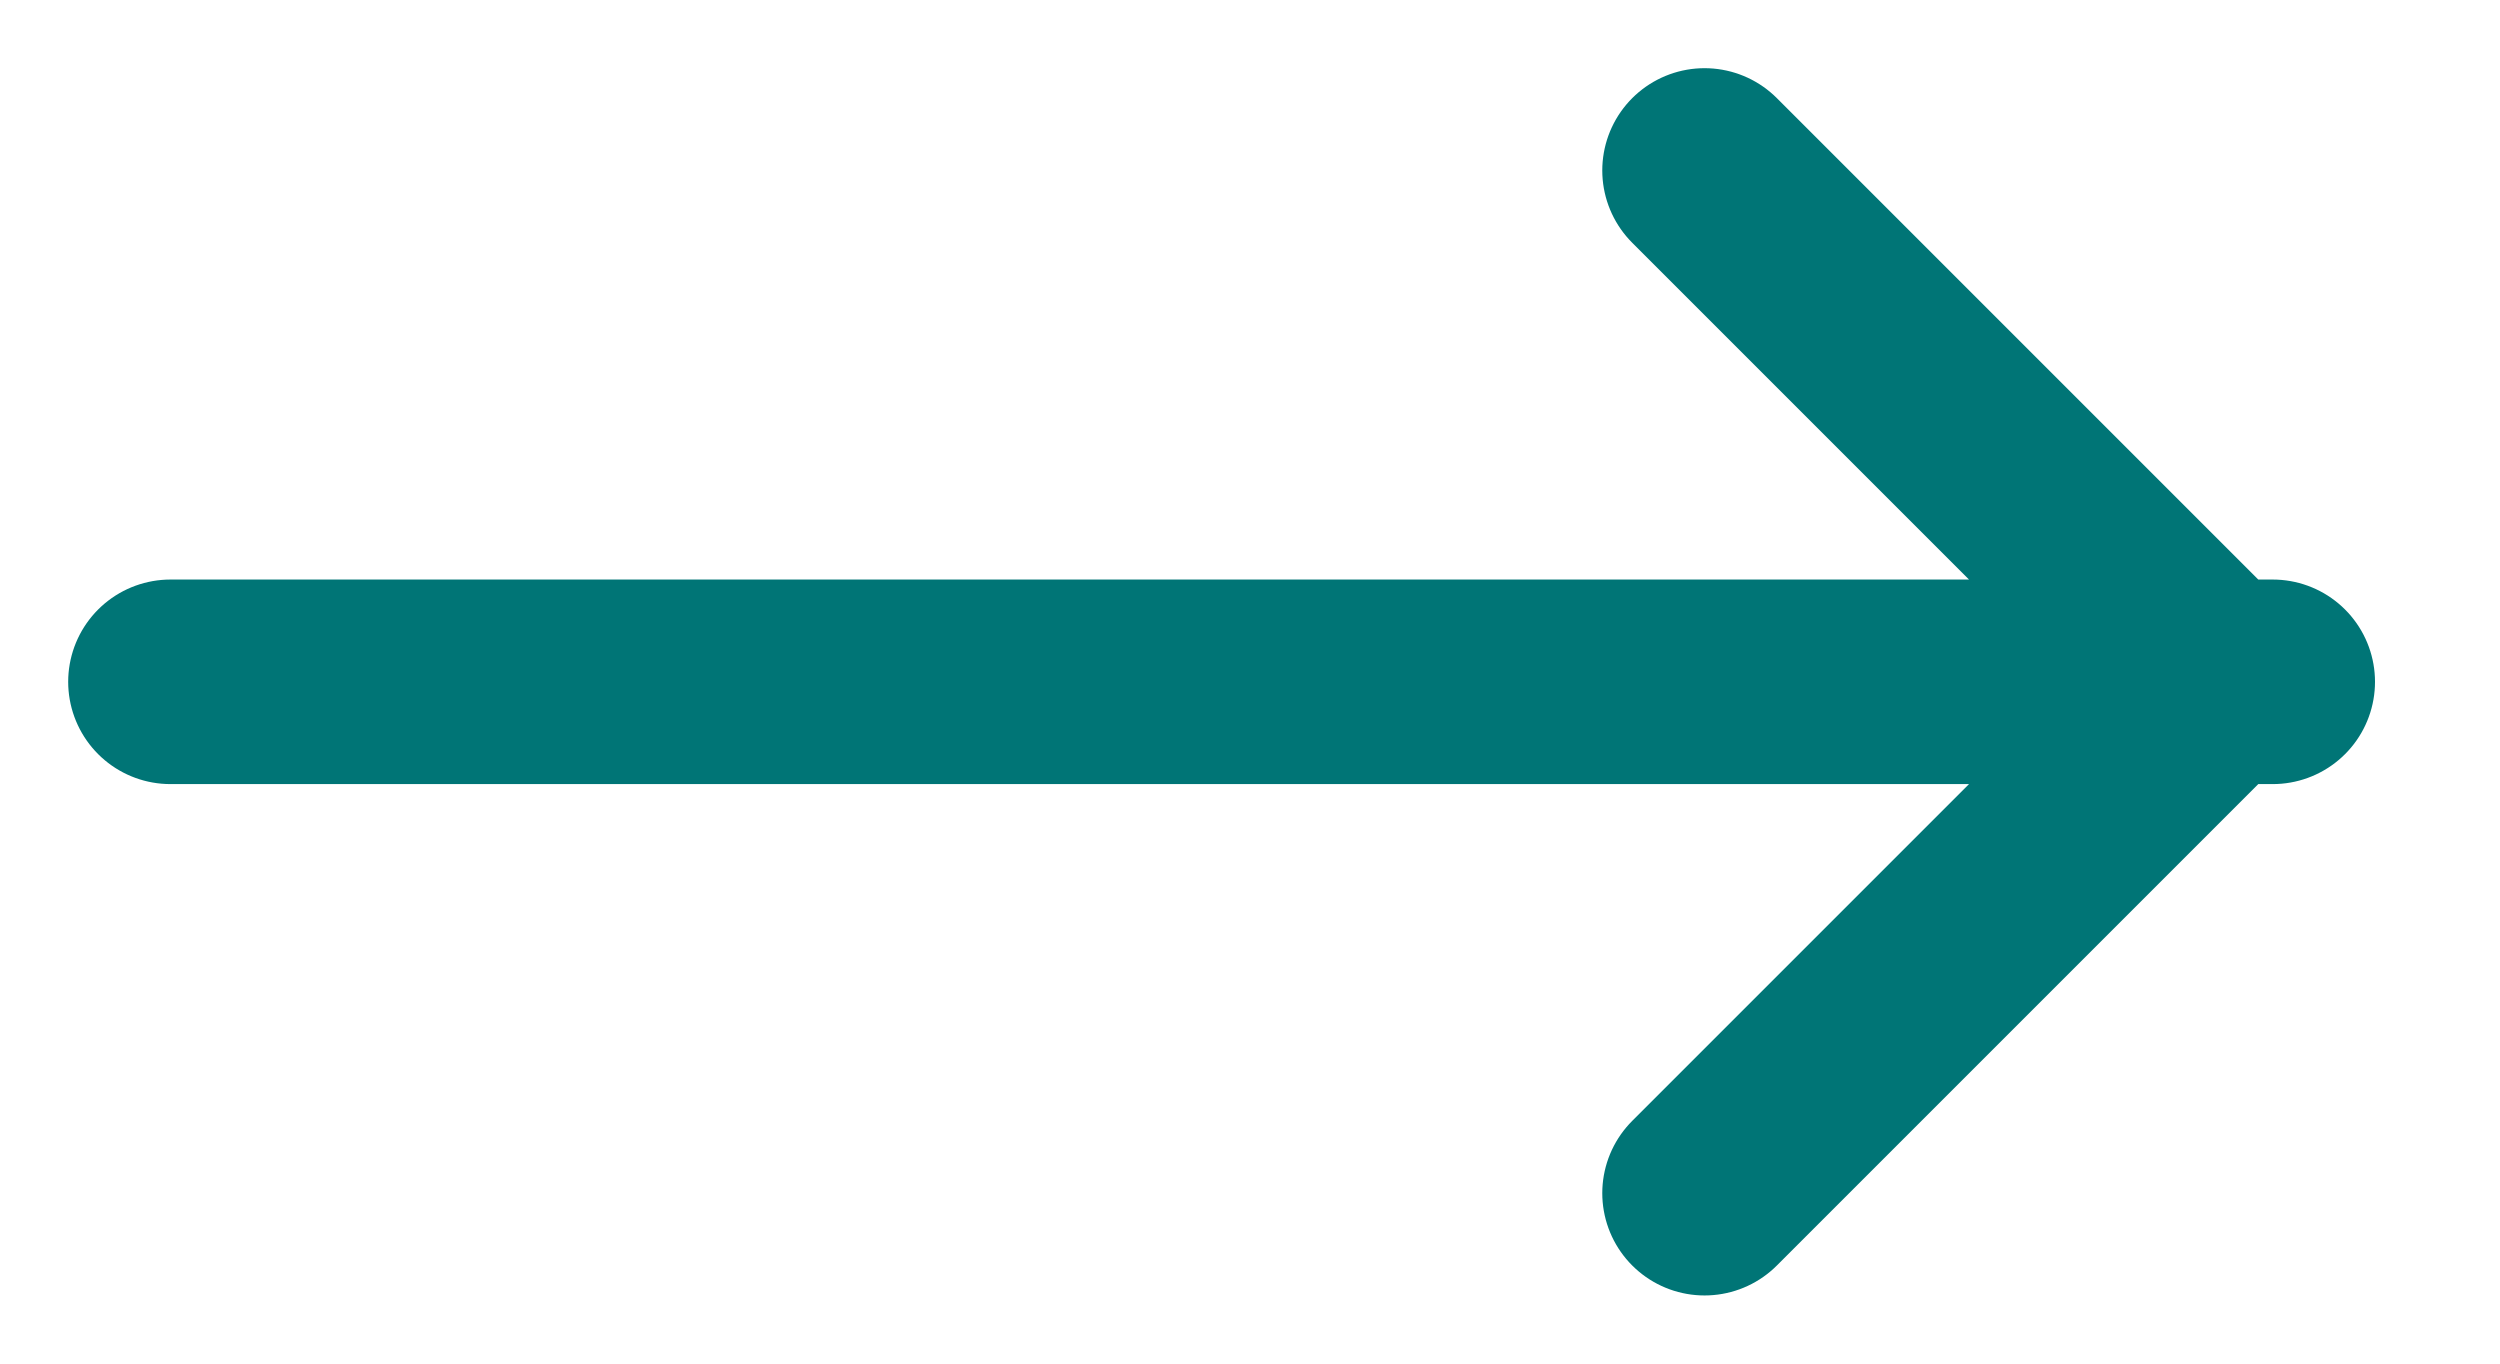
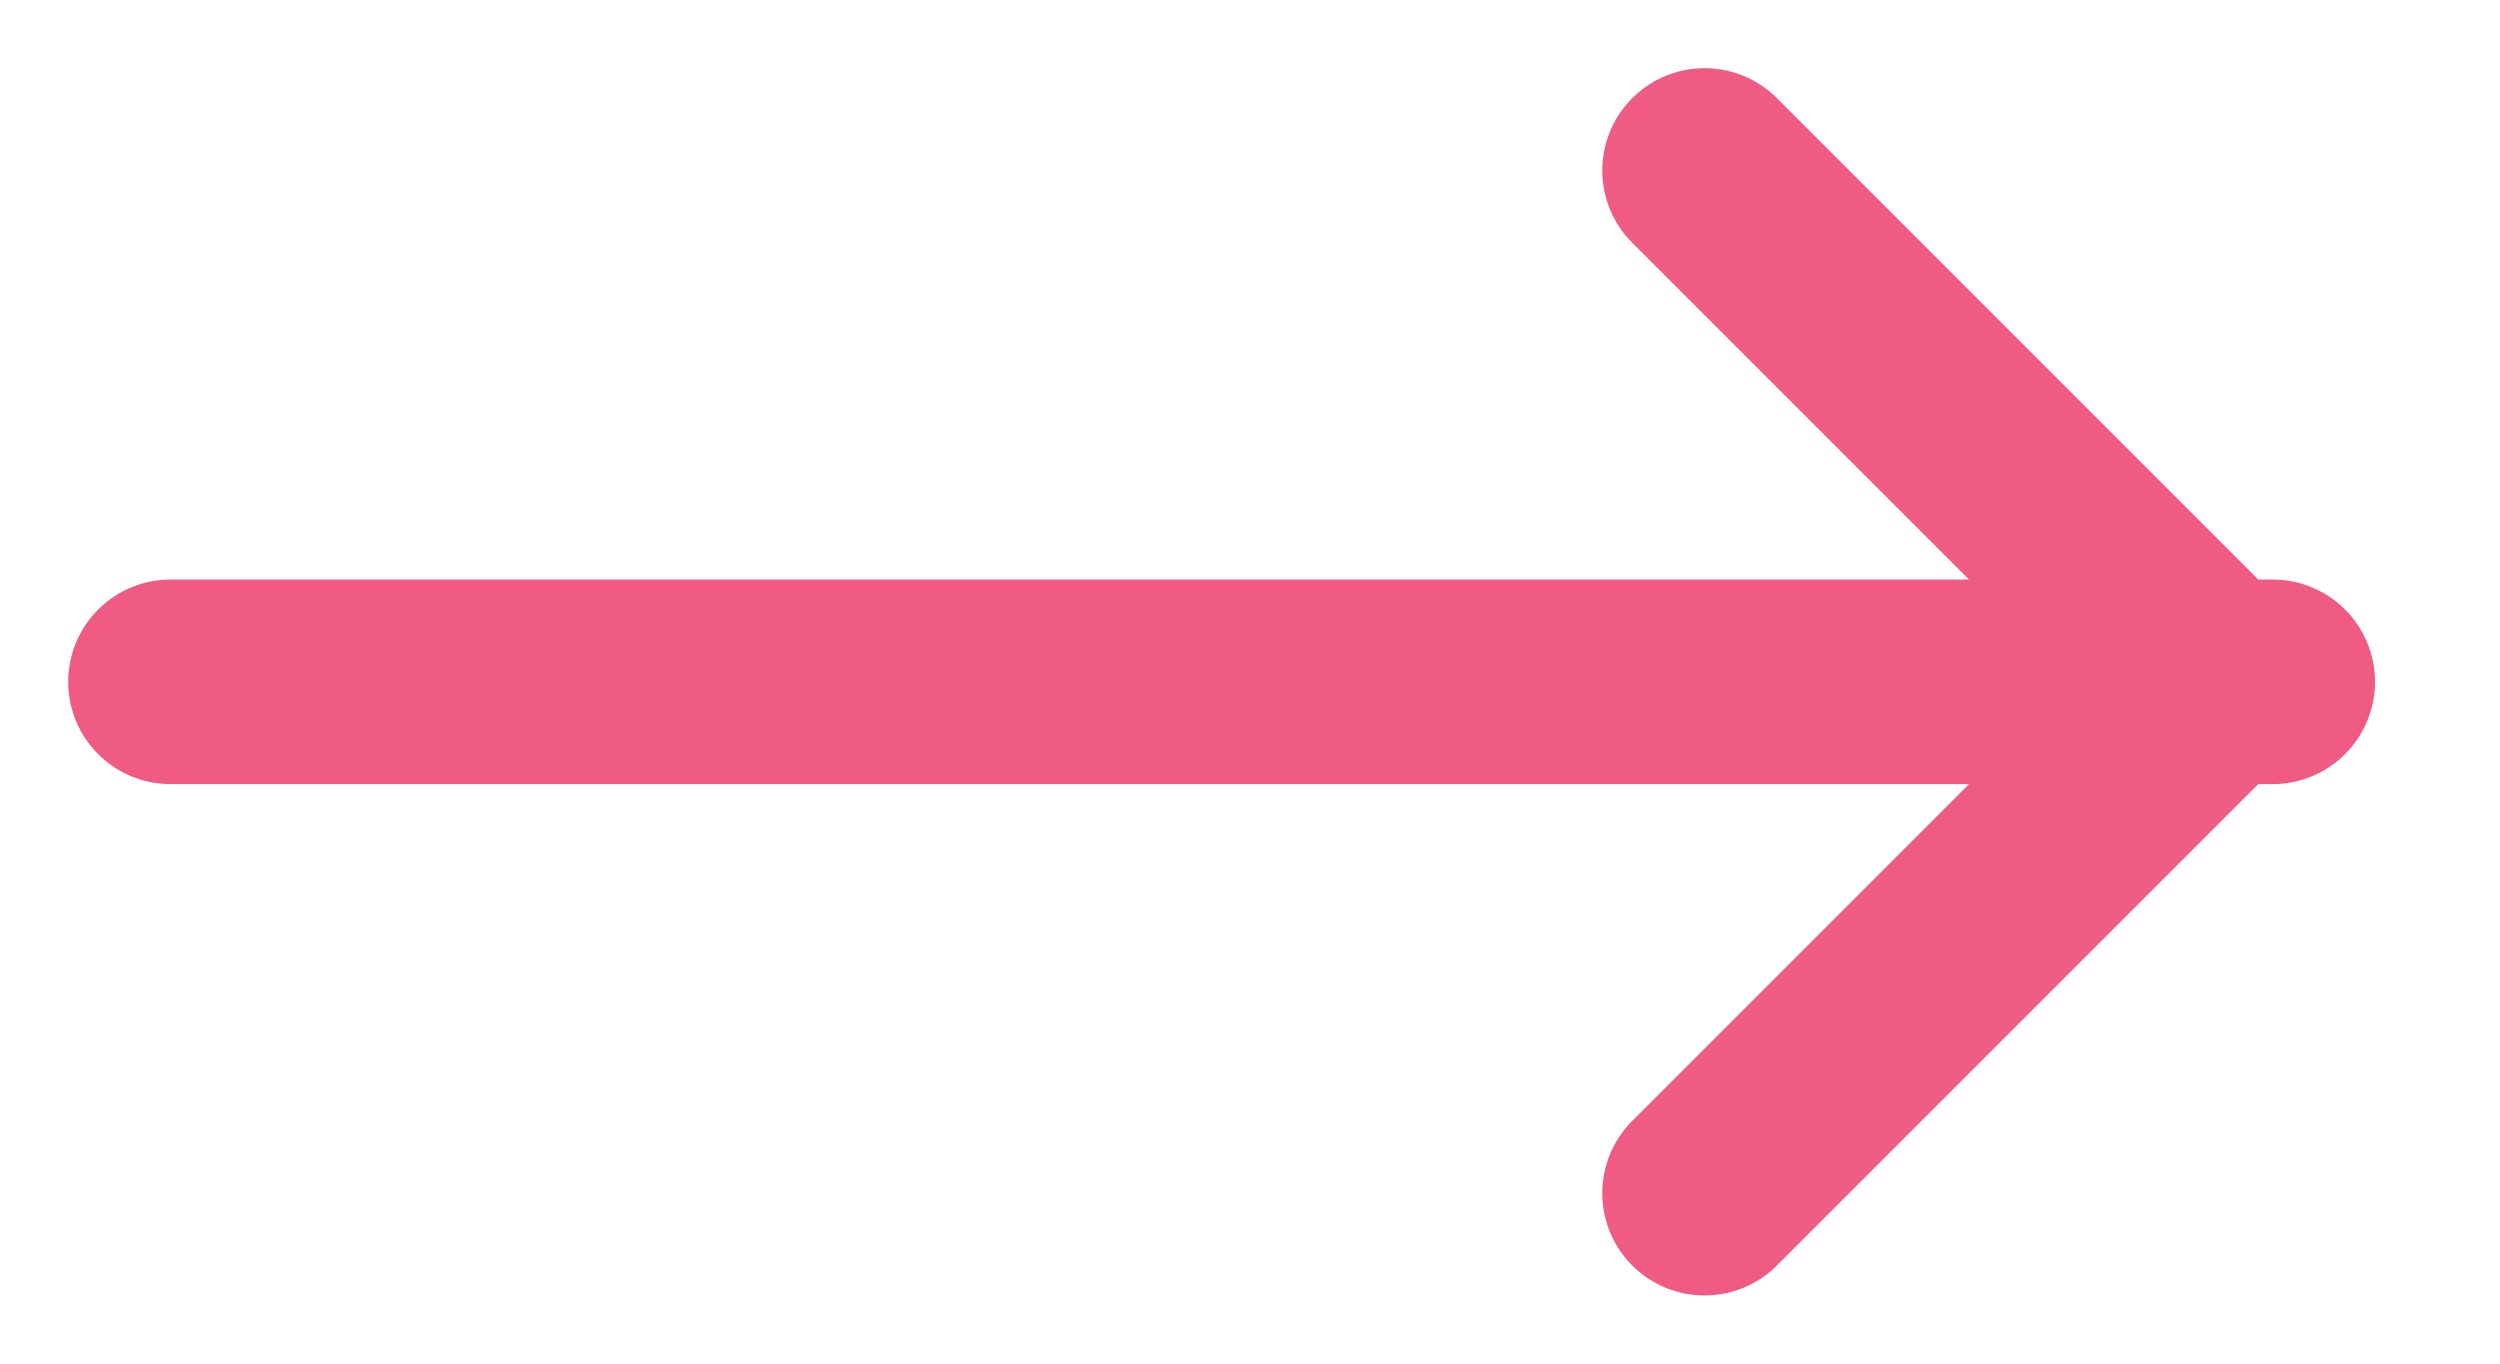
<svg xmlns="http://www.w3.org/2000/svg" width="22" height="12" viewBox="0 0 22 12">
-   <path d="M1.5 6h18.5M15 1.5L19.5 6 15 10.5" fill="none" stroke="#007576" stroke-width="1.8" stroke-linecap="round" stroke-linejoin="round" />
+   <path d="M1.5 6h18.5M15 1.5L19.5 6 15 10.5" fill="none" stroke="#F05B83" stroke-width="1.8" stroke-linecap="round" stroke-linejoin="round" />
</svg>
